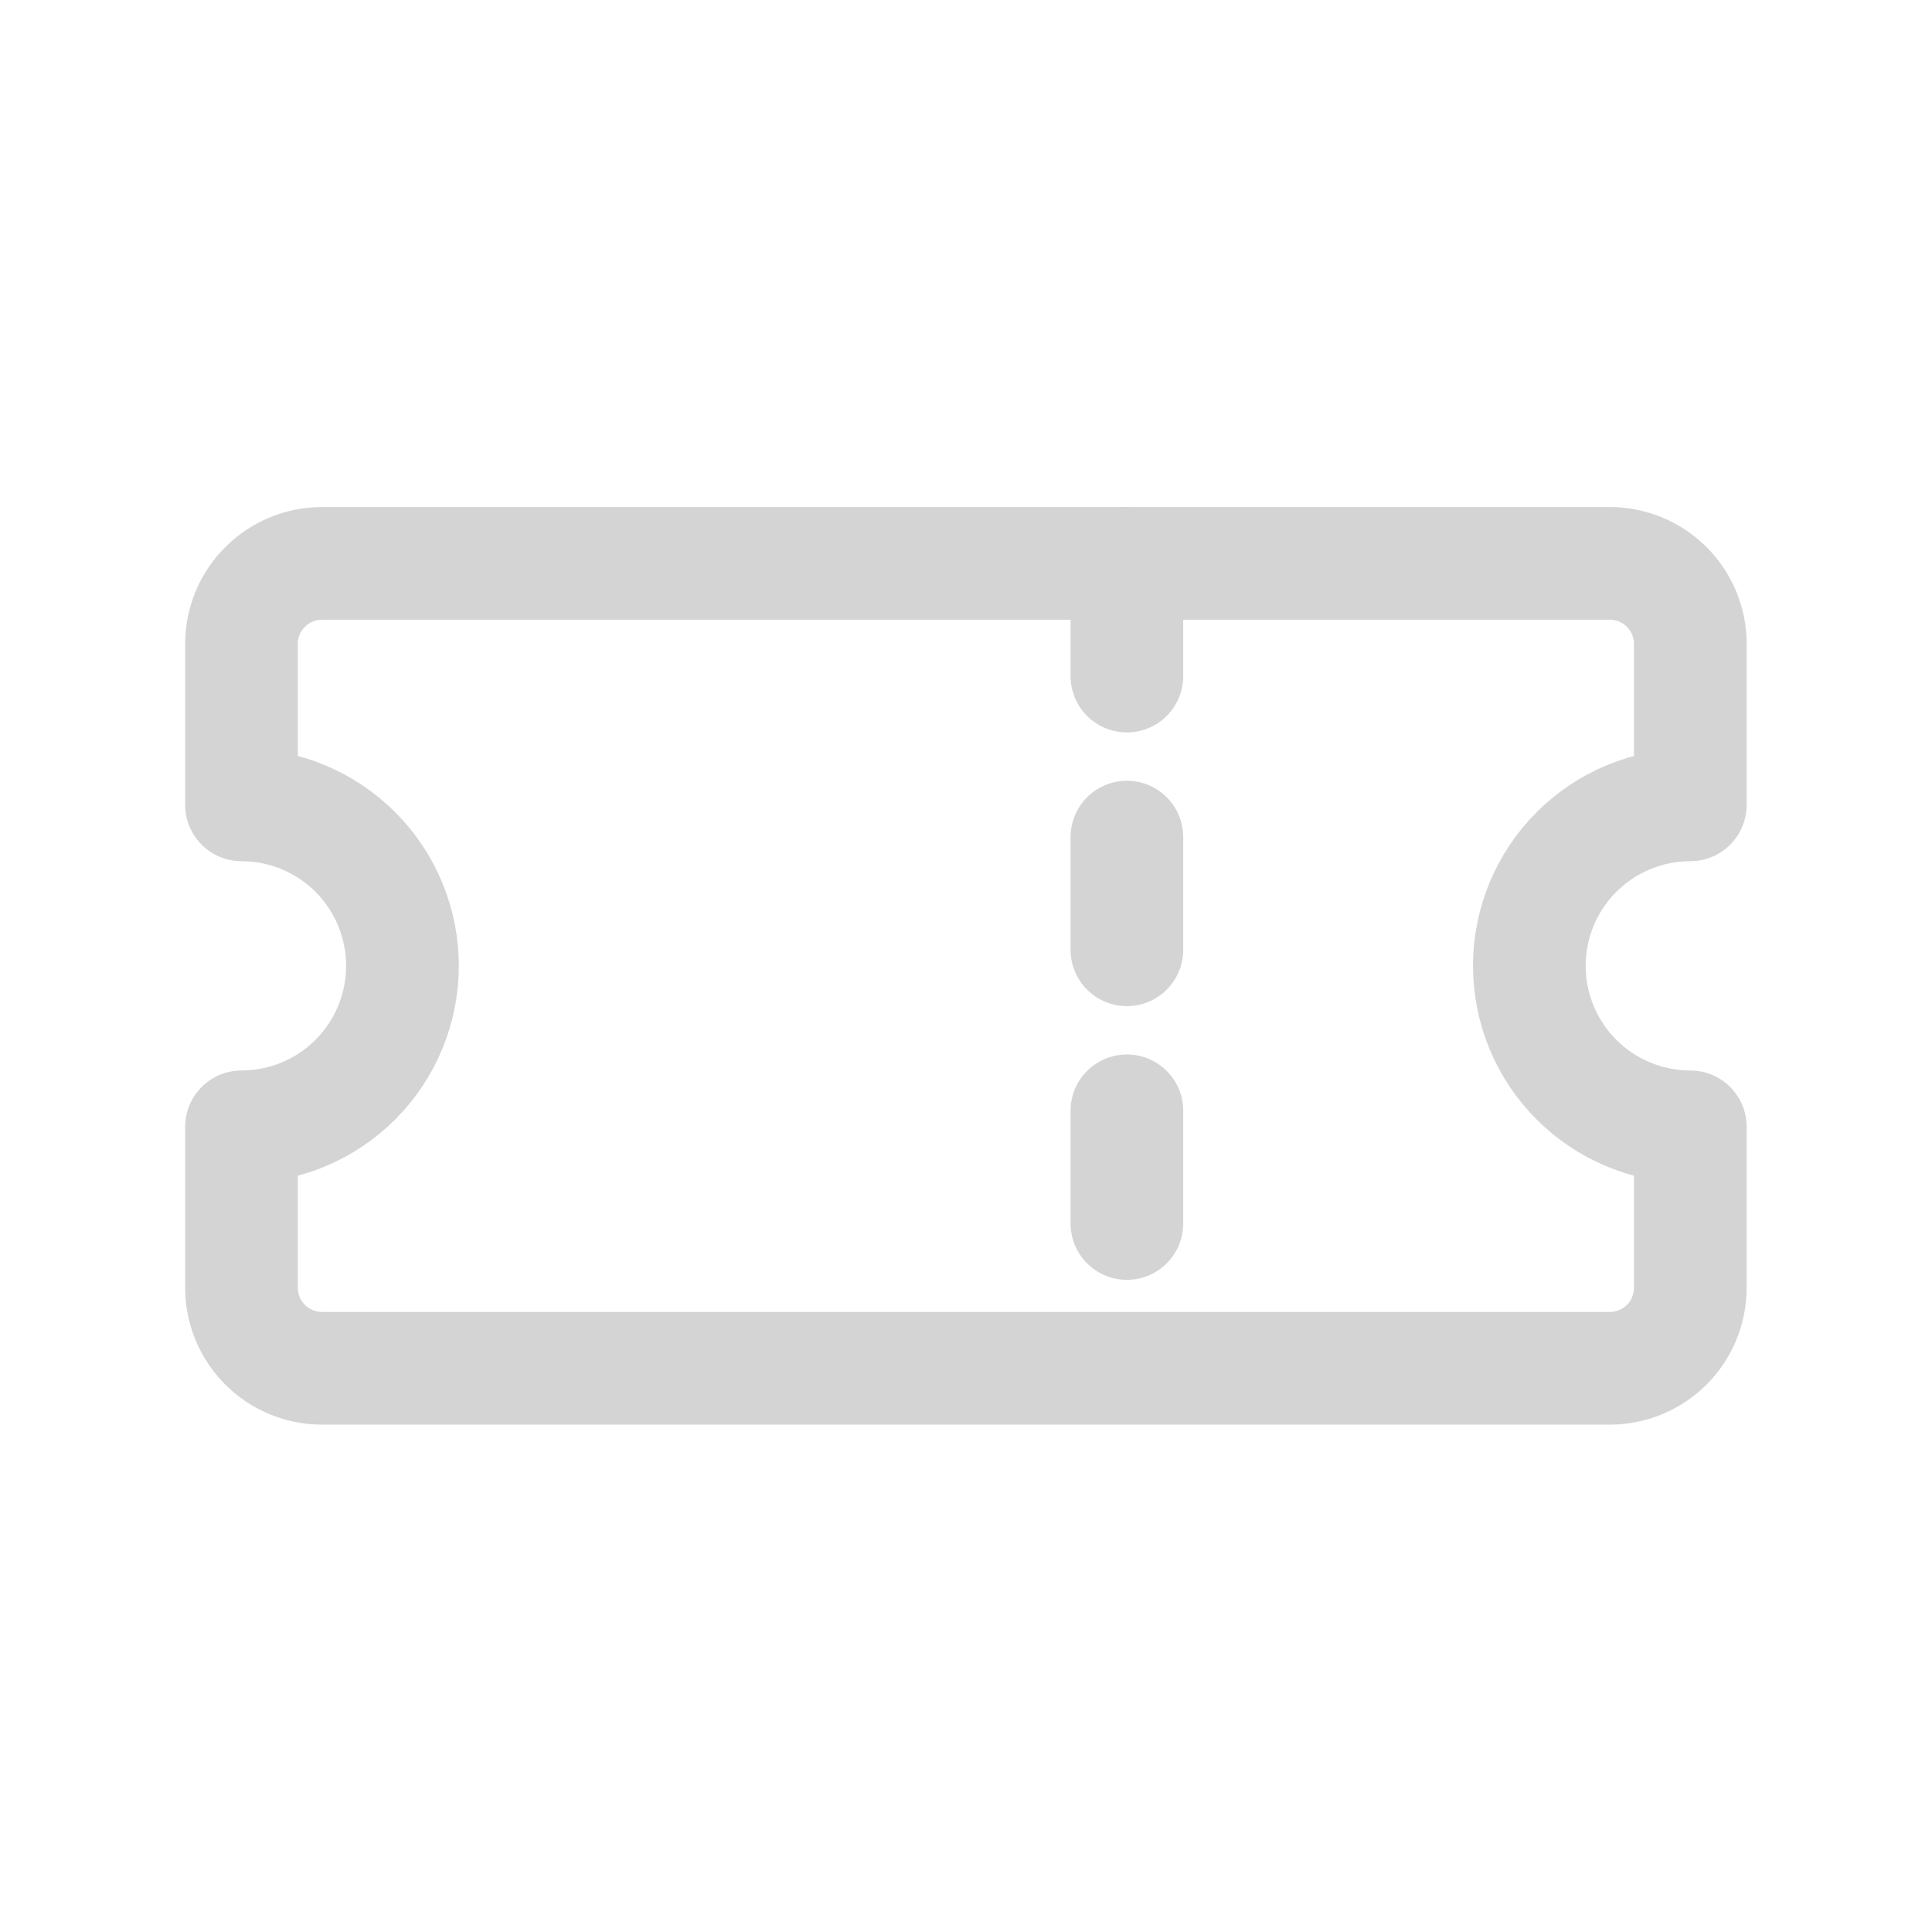
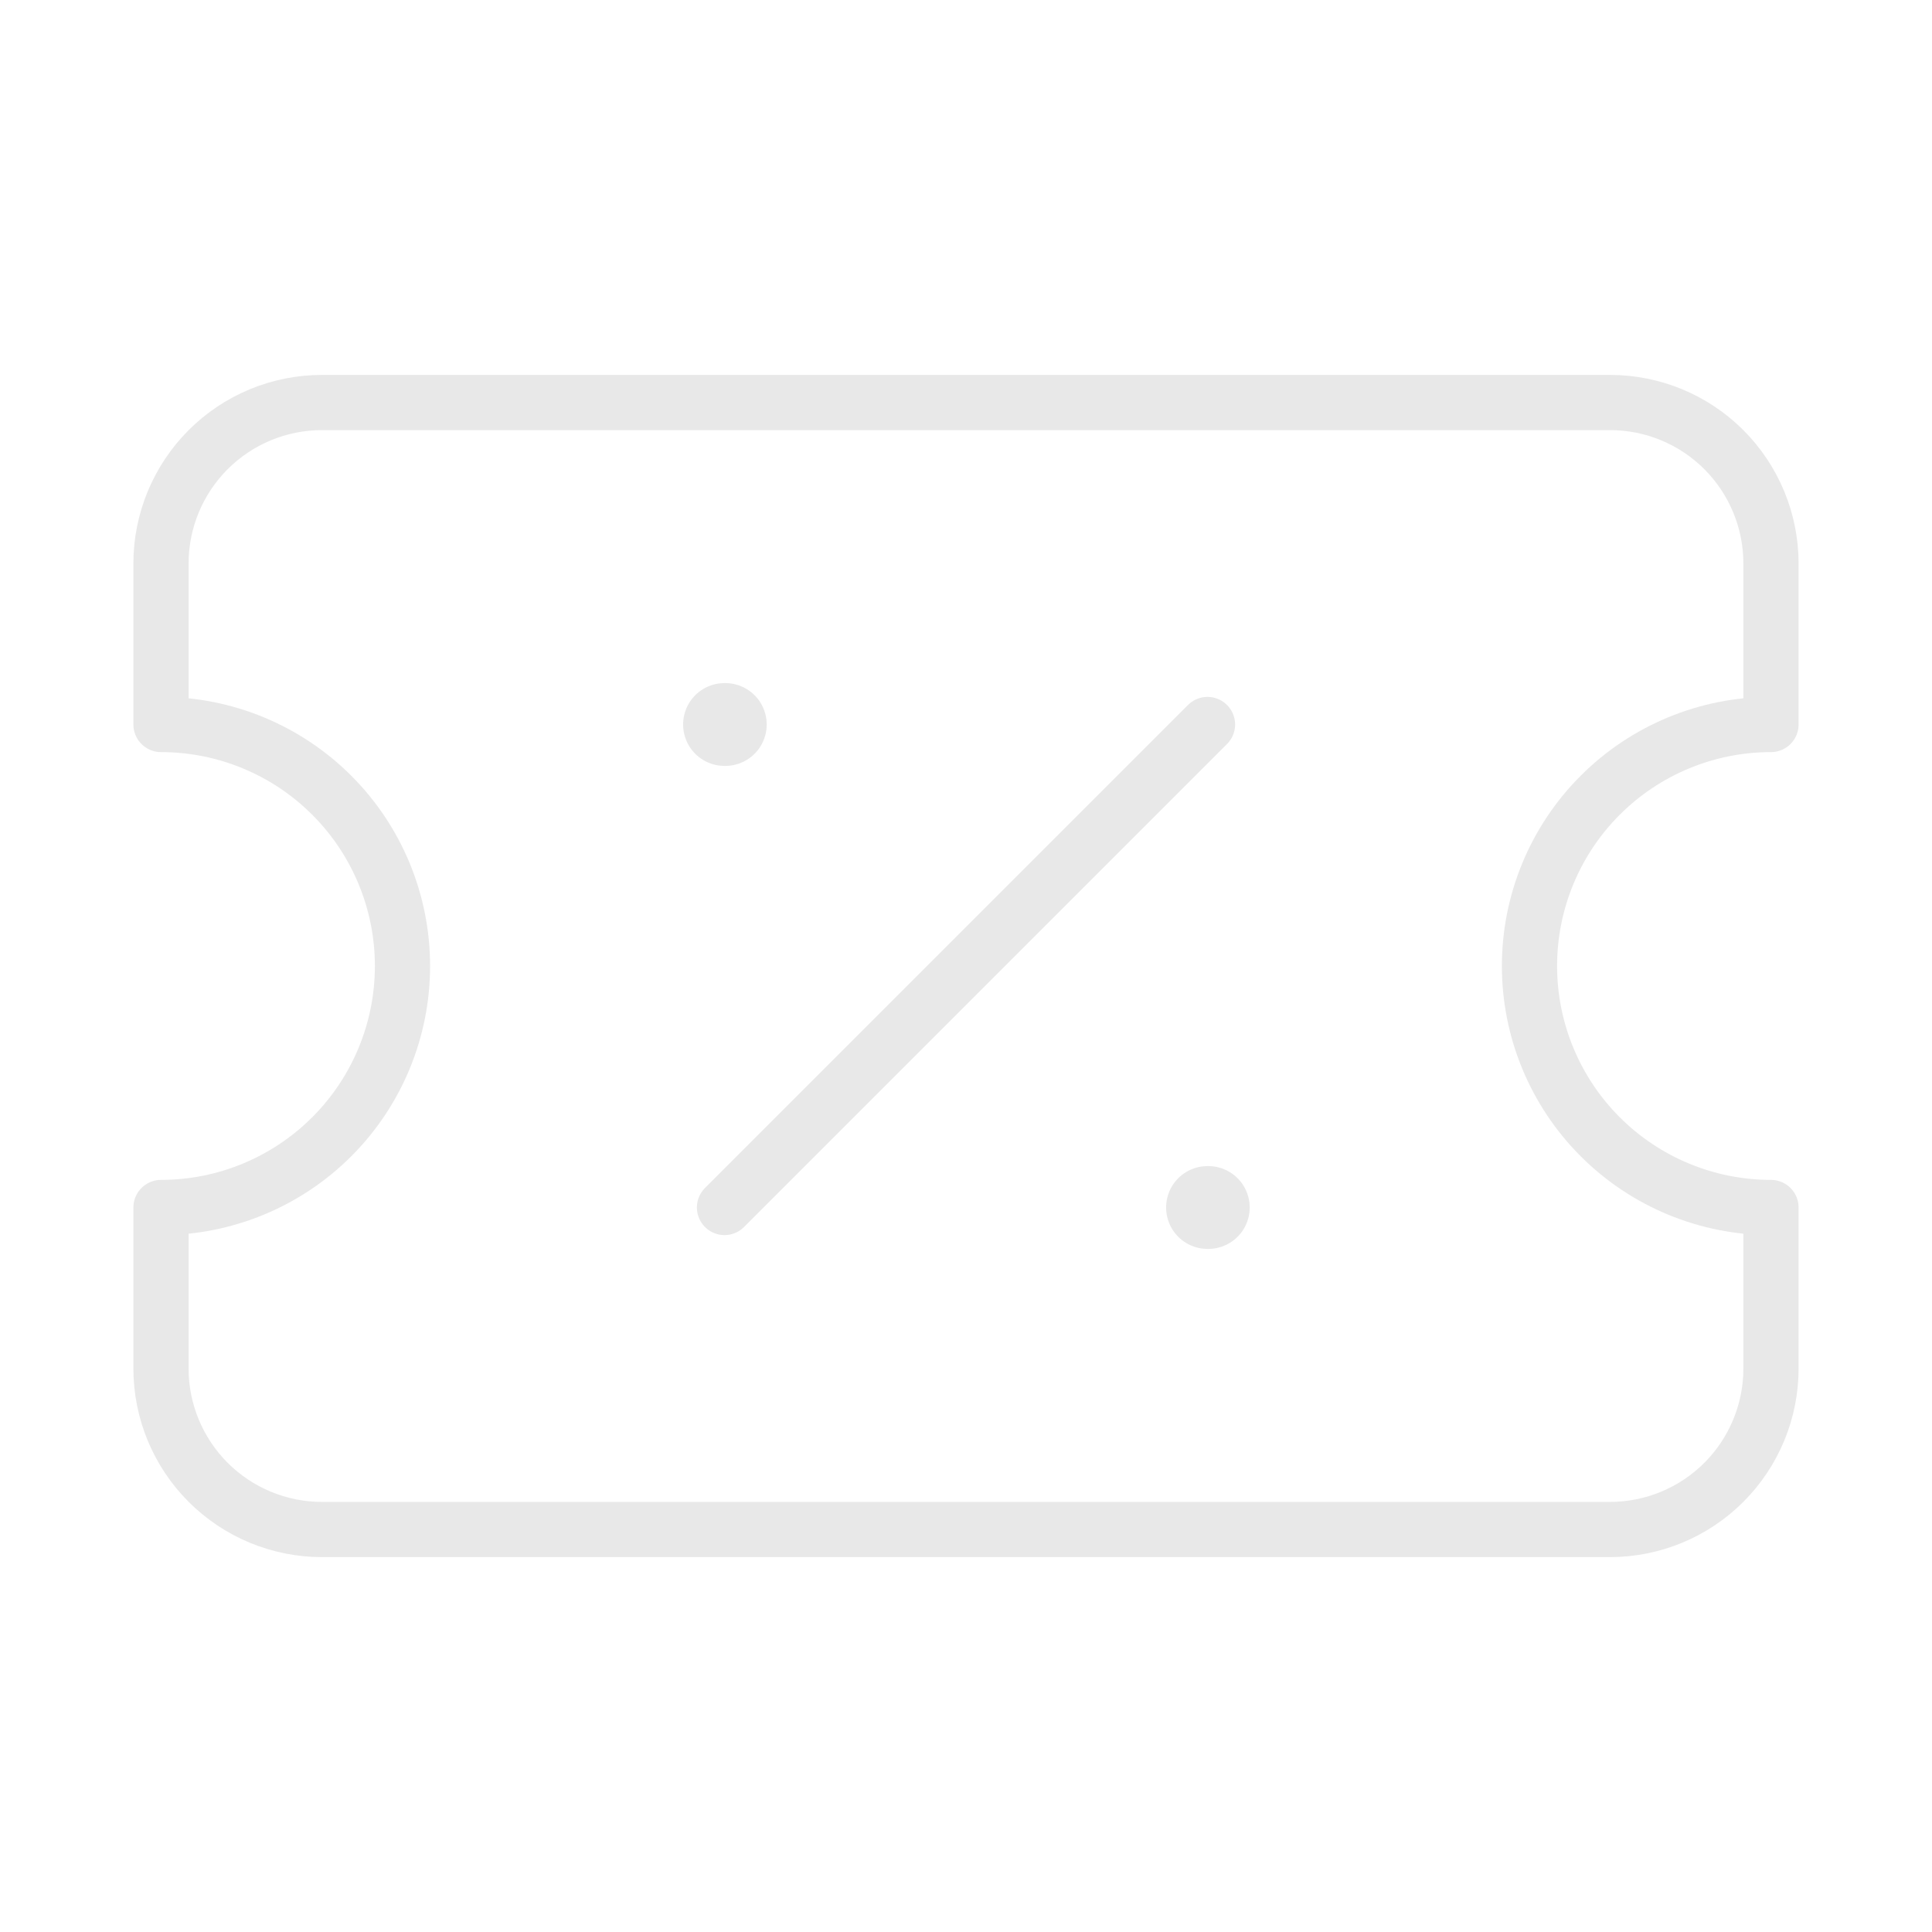
- <svg xmlns="http://www.w3.org/2000/svg" width="72" height="72" viewBox="0 0 72 72" fill="none">
-   <path d="M9 23.996C9 23.2 9.316 22.437 9.879 21.875C10.441 21.312 11.204 20.996 12 20.996H59.994C60.789 20.996 61.552 21.312 62.115 21.875C62.677 22.437 62.993 23.2 62.993 23.996V29.995C61.402 29.995 59.876 30.627 58.751 31.752C57.626 32.877 56.994 34.403 56.994 35.994C56.994 37.585 57.626 39.111 58.751 40.236C59.876 41.361 61.402 41.993 62.993 41.993V47.993C62.993 48.788 62.677 49.551 62.115 50.114C61.552 50.676 60.789 50.992 59.994 50.992H12C11.204 50.992 10.441 50.676 9.879 50.114C9.316 49.551 9 48.788 9 47.993V41.993C10.591 41.993 12.117 41.361 13.242 40.236C14.367 39.111 14.999 37.585 14.999 35.994C14.999 34.403 14.367 32.877 13.242 31.752C12.117 30.627 10.591 29.995 9 29.995V23.996Z" stroke="#D4D4D4" stroke-width="4.199" stroke-linecap="round" stroke-linejoin="round" />
-   <path d="M41.996 20.996V50.992" stroke="#D4D4D4" stroke-width="4.199" stroke-linecap="round" stroke-linejoin="round" stroke-dasharray="4.2 6" />
+ <svg xmlns="http://www.w3.org/2000/svg" width="70" height="70" viewBox="0 0 70 70" fill="none">
+   <path d="M5.833 26.25C8.154 26.25 10.379 27.172 12.02 28.813C13.661 30.454 14.583 32.679 14.583 35C14.583 37.321 13.661 39.546 12.02 41.187C10.379 42.828 8.154 43.75 5.833 43.75V49.584C5.833 51.131 6.448 52.614 7.542 53.708C8.636 54.802 10.119 55.417 11.666 55.417H58.333C59.88 55.417 61.364 54.802 62.458 53.708C63.552 52.614 64.166 51.131 64.166 49.584V43.75C61.846 43.75 59.62 42.828 57.979 41.187C56.338 39.546 55.416 37.321 55.416 35C55.416 32.679 56.338 30.454 57.979 28.813C59.62 27.172 61.846 26.25 64.166 26.25V20.417C64.166 18.87 63.552 17.386 62.458 16.292C61.364 15.198 59.88 14.584 58.333 14.584H11.666C10.119 14.584 8.636 15.198 7.542 16.292C6.448 17.386 5.833 18.87 5.833 20.417V26.25Z" stroke="#D2D2D2" stroke-opacity="0.5" stroke-width="2" stroke-linecap="round" stroke-linejoin="round" />
+   <path d="M26.25 26.25H26.279" stroke="#D2D2D2" stroke-opacity="0.5" stroke-width="3" stroke-linecap="round" stroke-linejoin="round" />
+   <path d="M43.75 26.25L26.25 43.75" stroke="#D2D2D2" stroke-opacity="0.5" stroke-width="2" stroke-linecap="round" stroke-linejoin="round" />
+   <path d="M43.75 43.75H43.779" stroke="#D2D2D2" stroke-opacity="0.5" stroke-width="3" stroke-linecap="round" stroke-linejoin="round" />
</svg>
